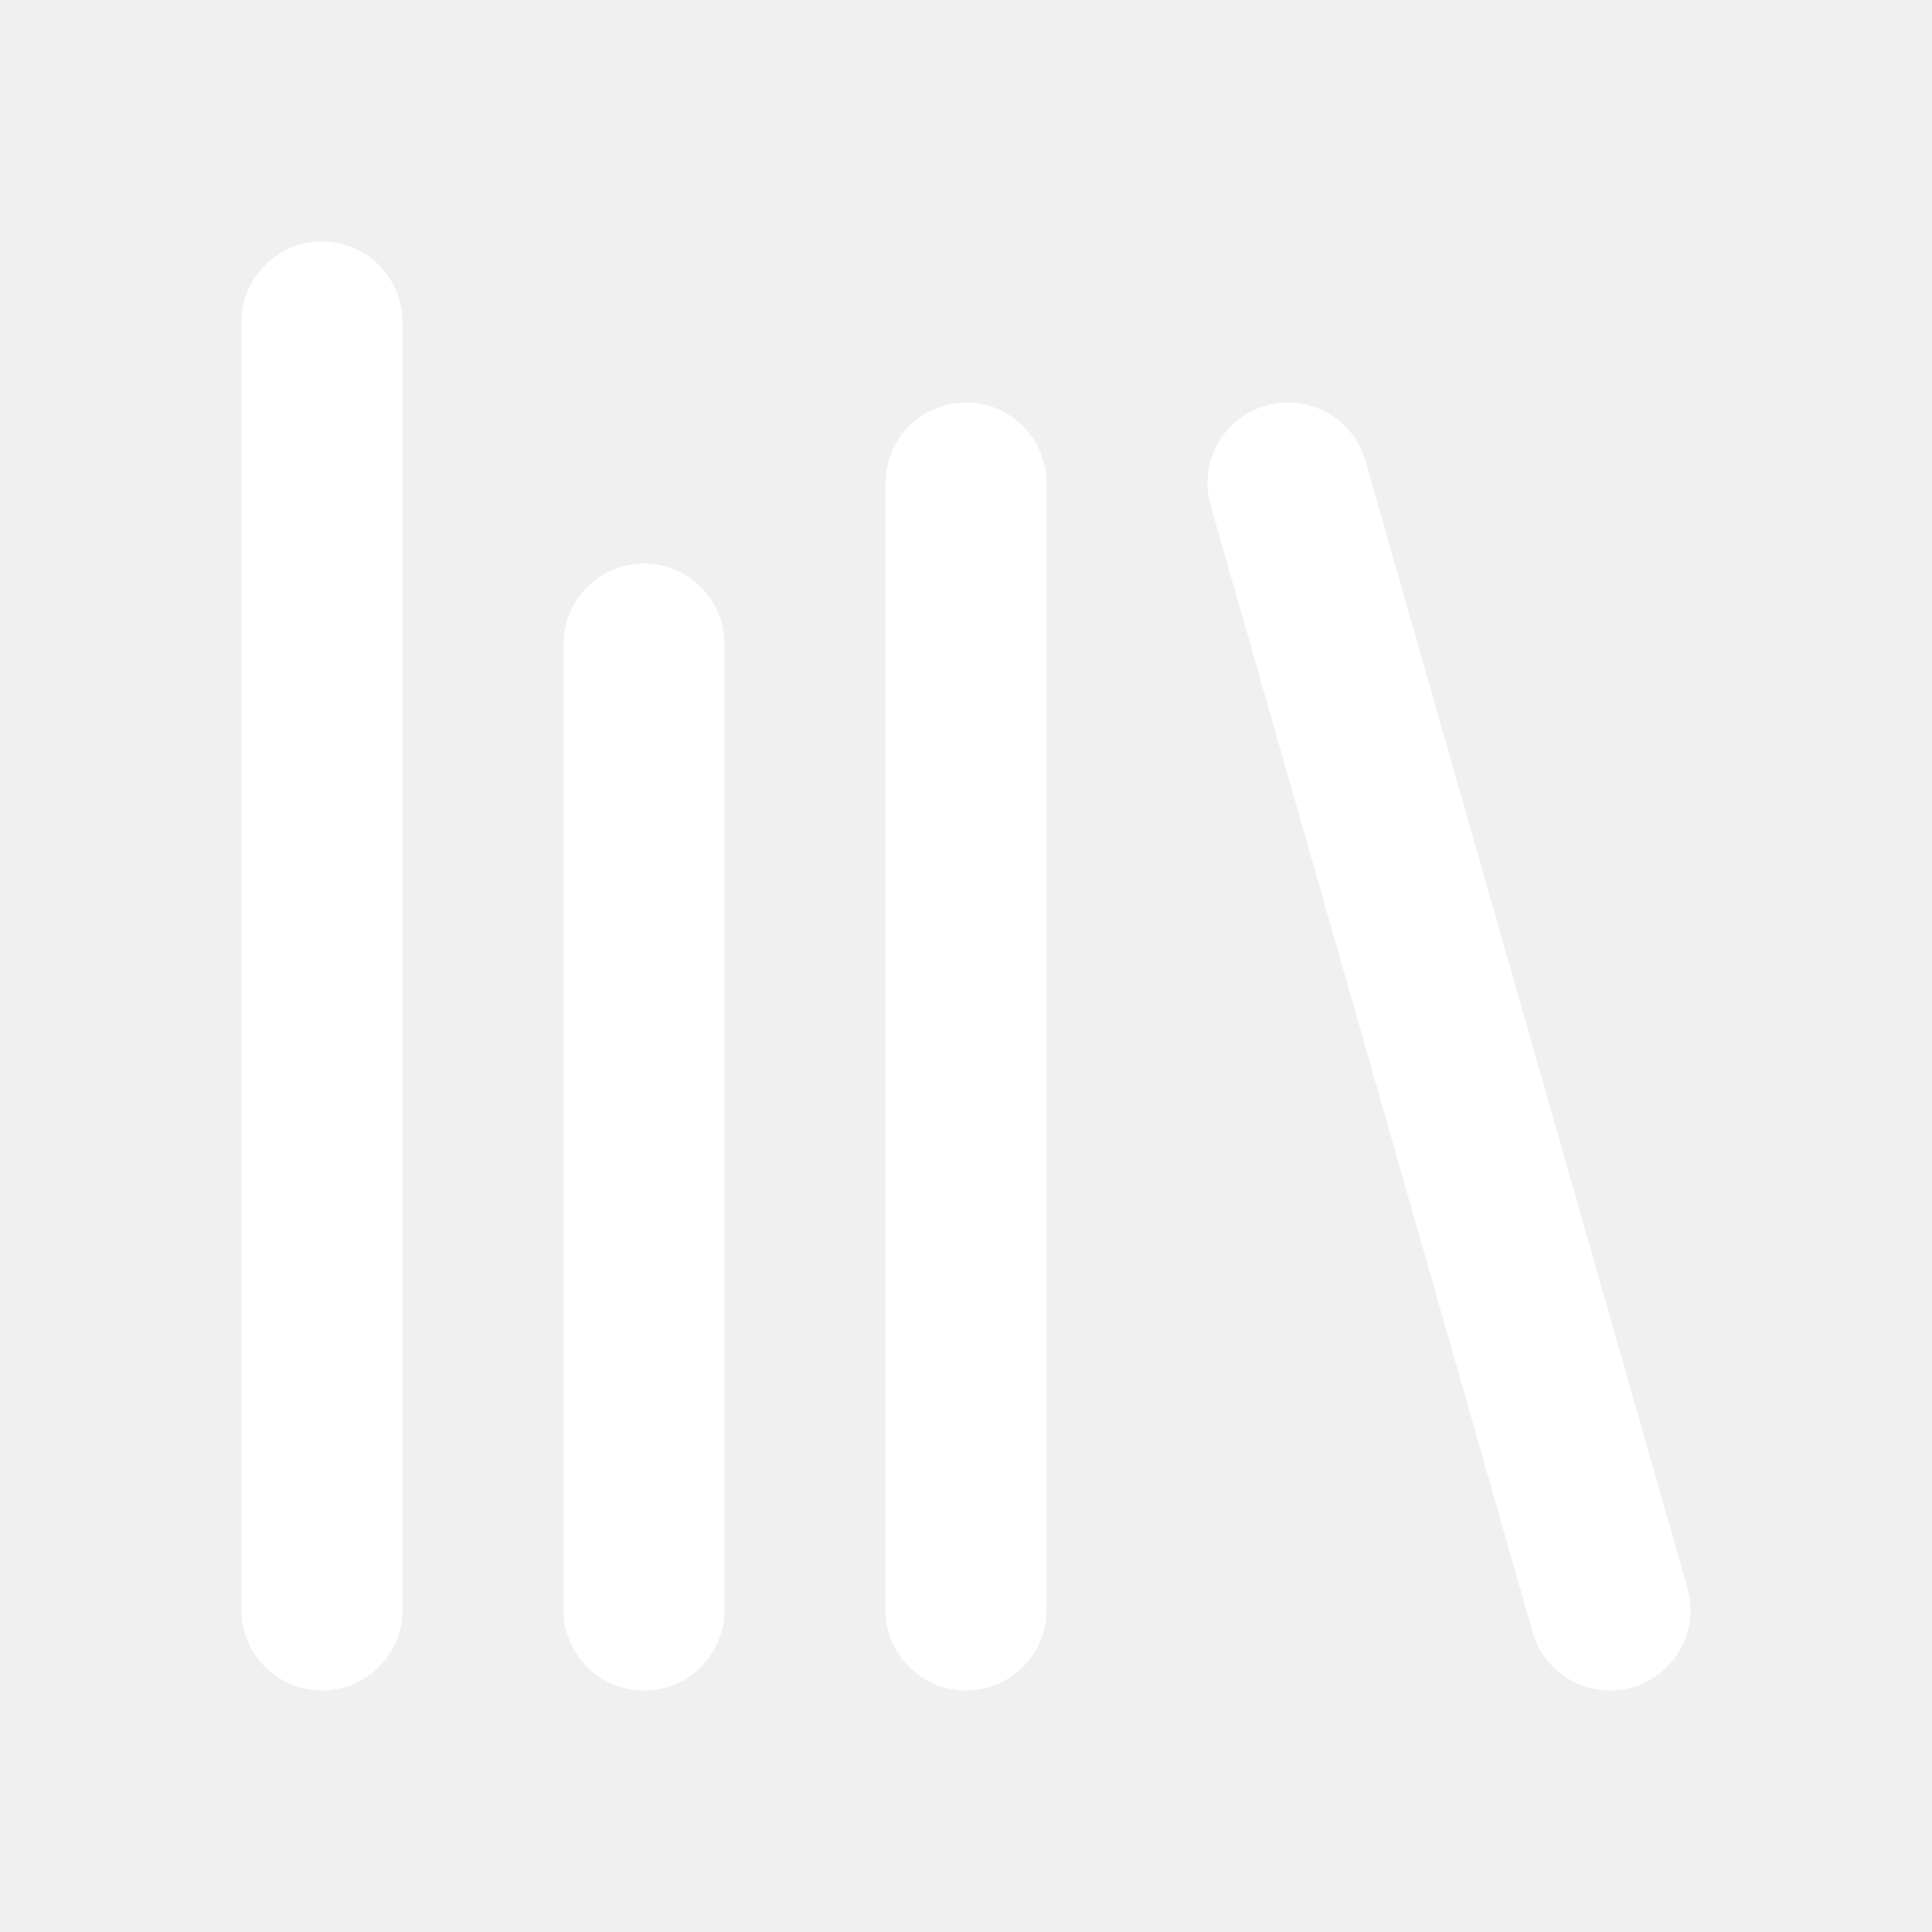
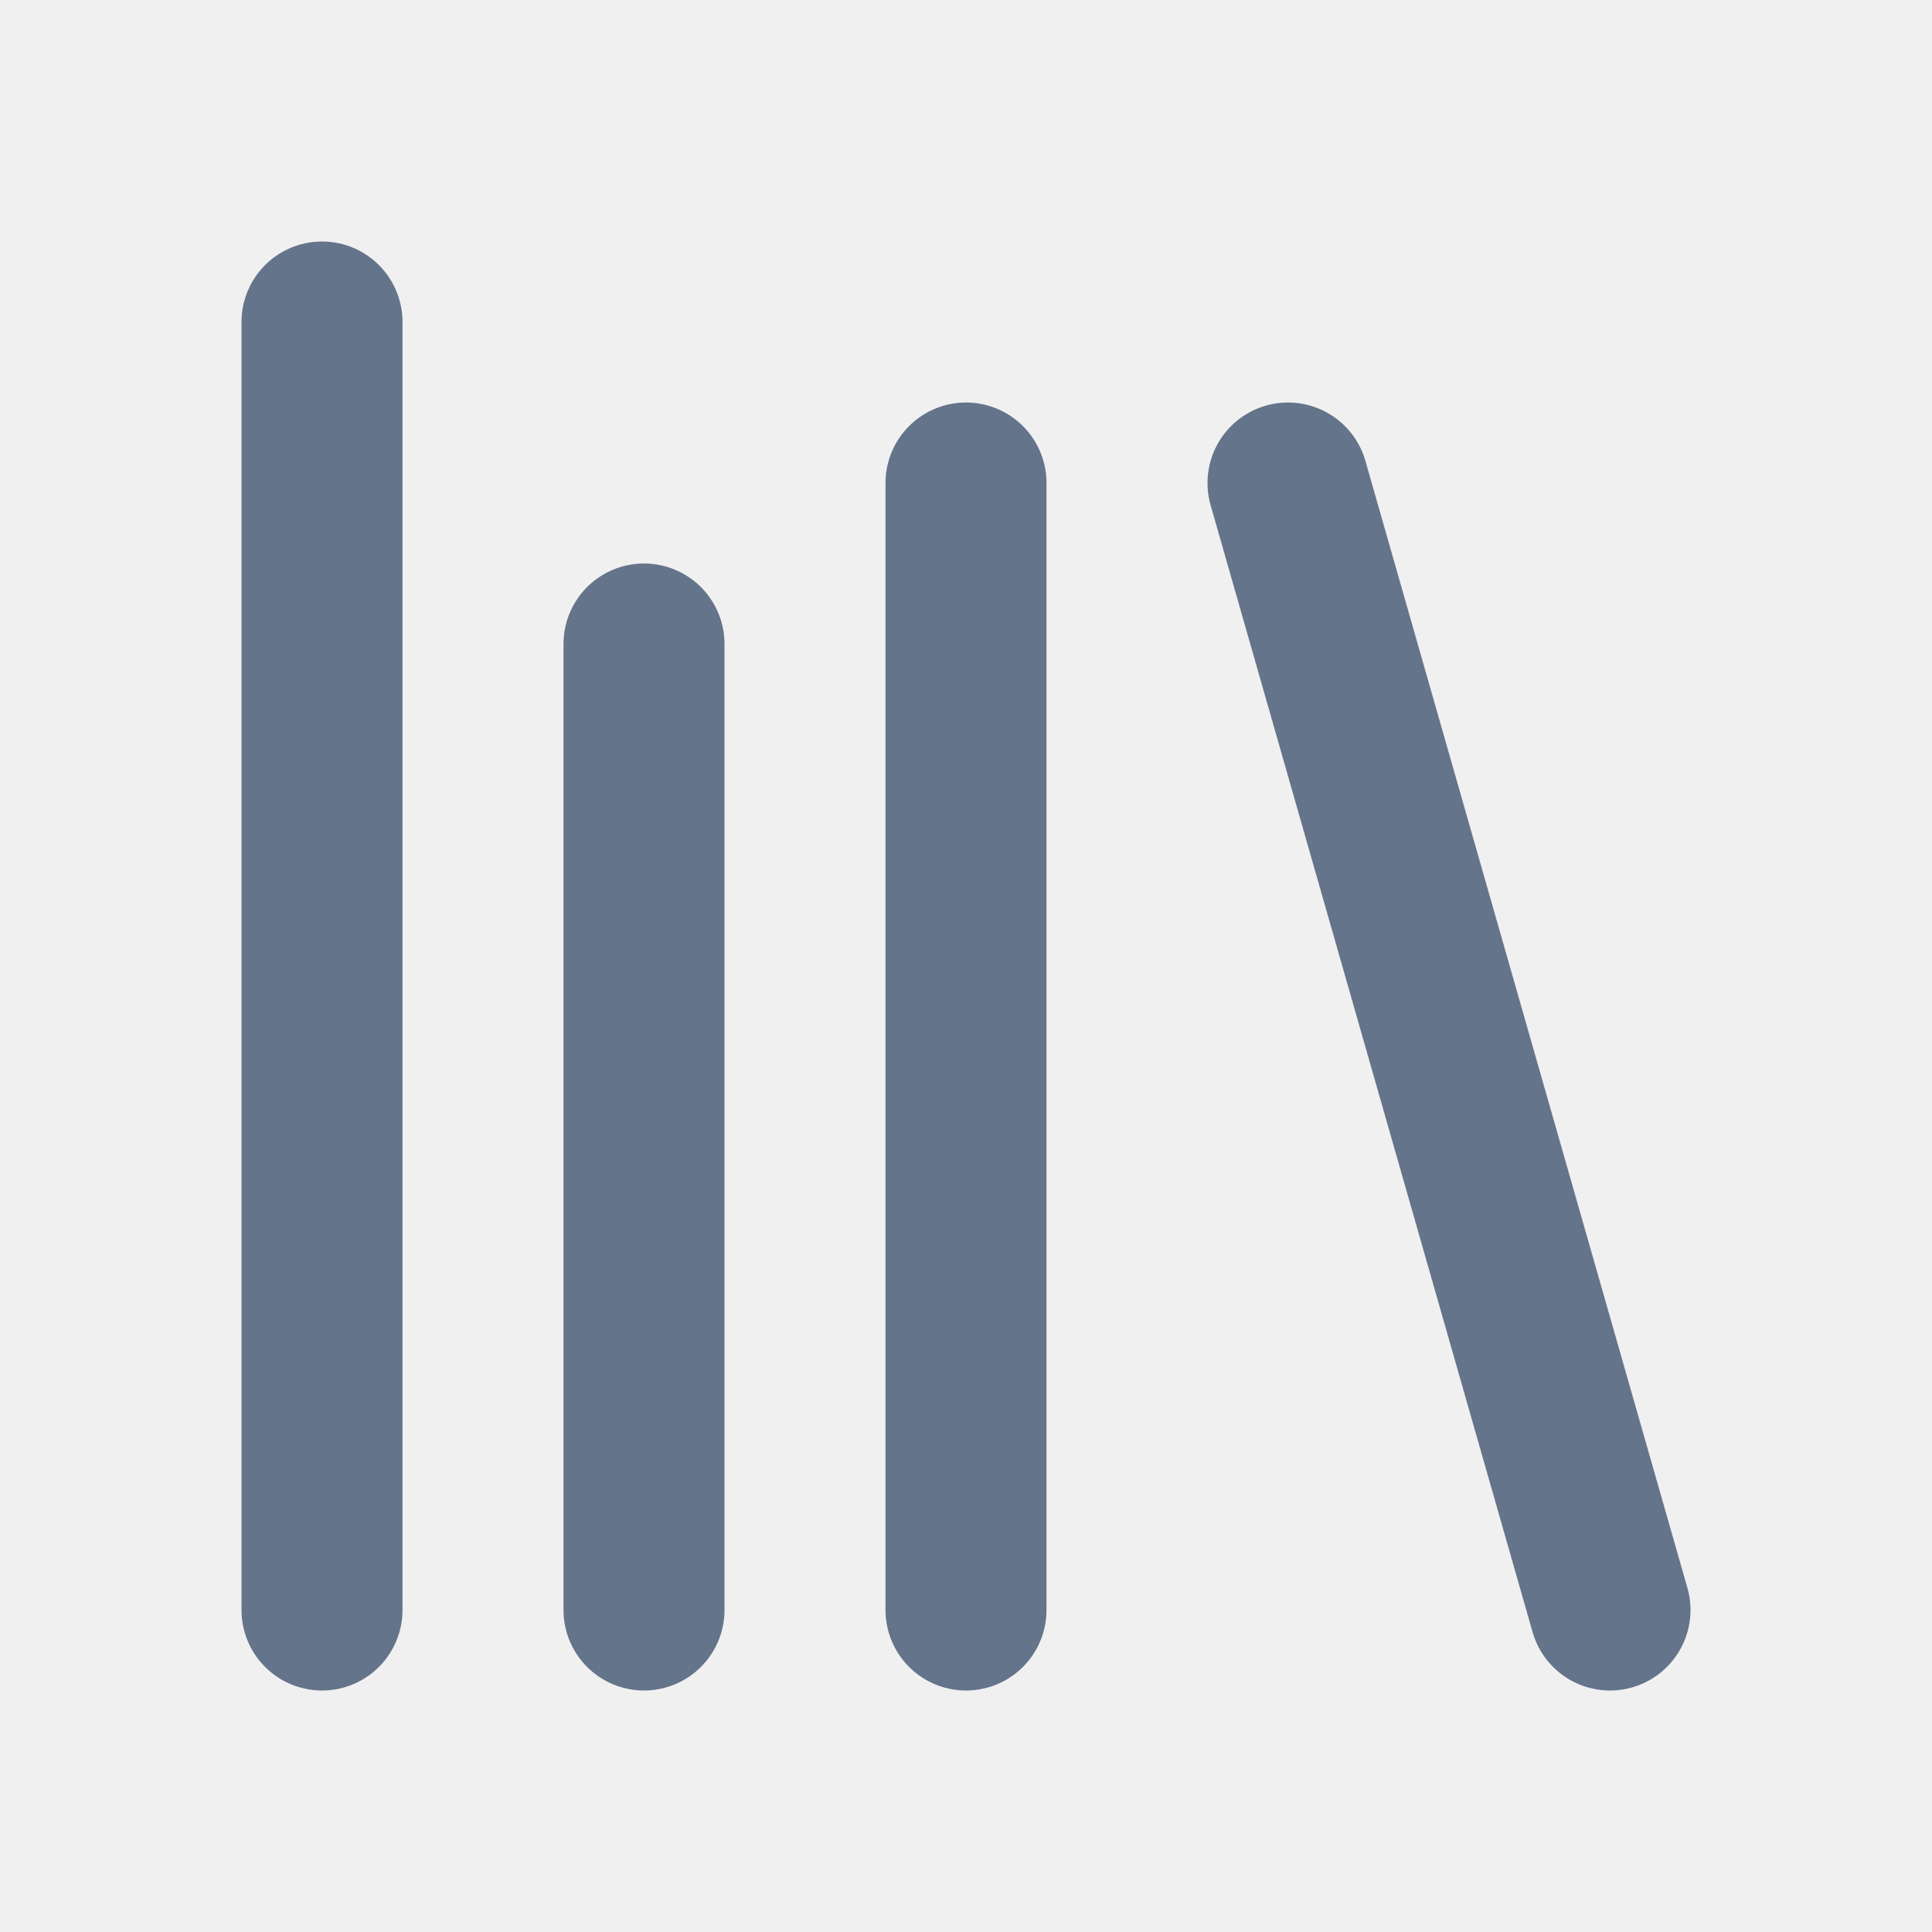
- <svg xmlns="http://www.w3.org/2000/svg" width="24" height="24" viewBox="0 0 24 24" fill="none" stroke="#ffffff" stroke-width="2" stroke-linecap="round" stroke-linejoin="round" class="lucide lucide-library">
+ <svg xmlns="http://www.w3.org/2000/svg" width="24" height="24" viewBox="0 0 24 24" fill="none" stroke="#64748b" stroke-width="2" stroke-linecap="round" stroke-linejoin="round" class="lucide lucide-library">
  <path d="m16 6 4 14" />
  <path d="M12 6v14" />
  <path d="M8 8v12" />
  <path d="M4 4v16" />
</svg>
